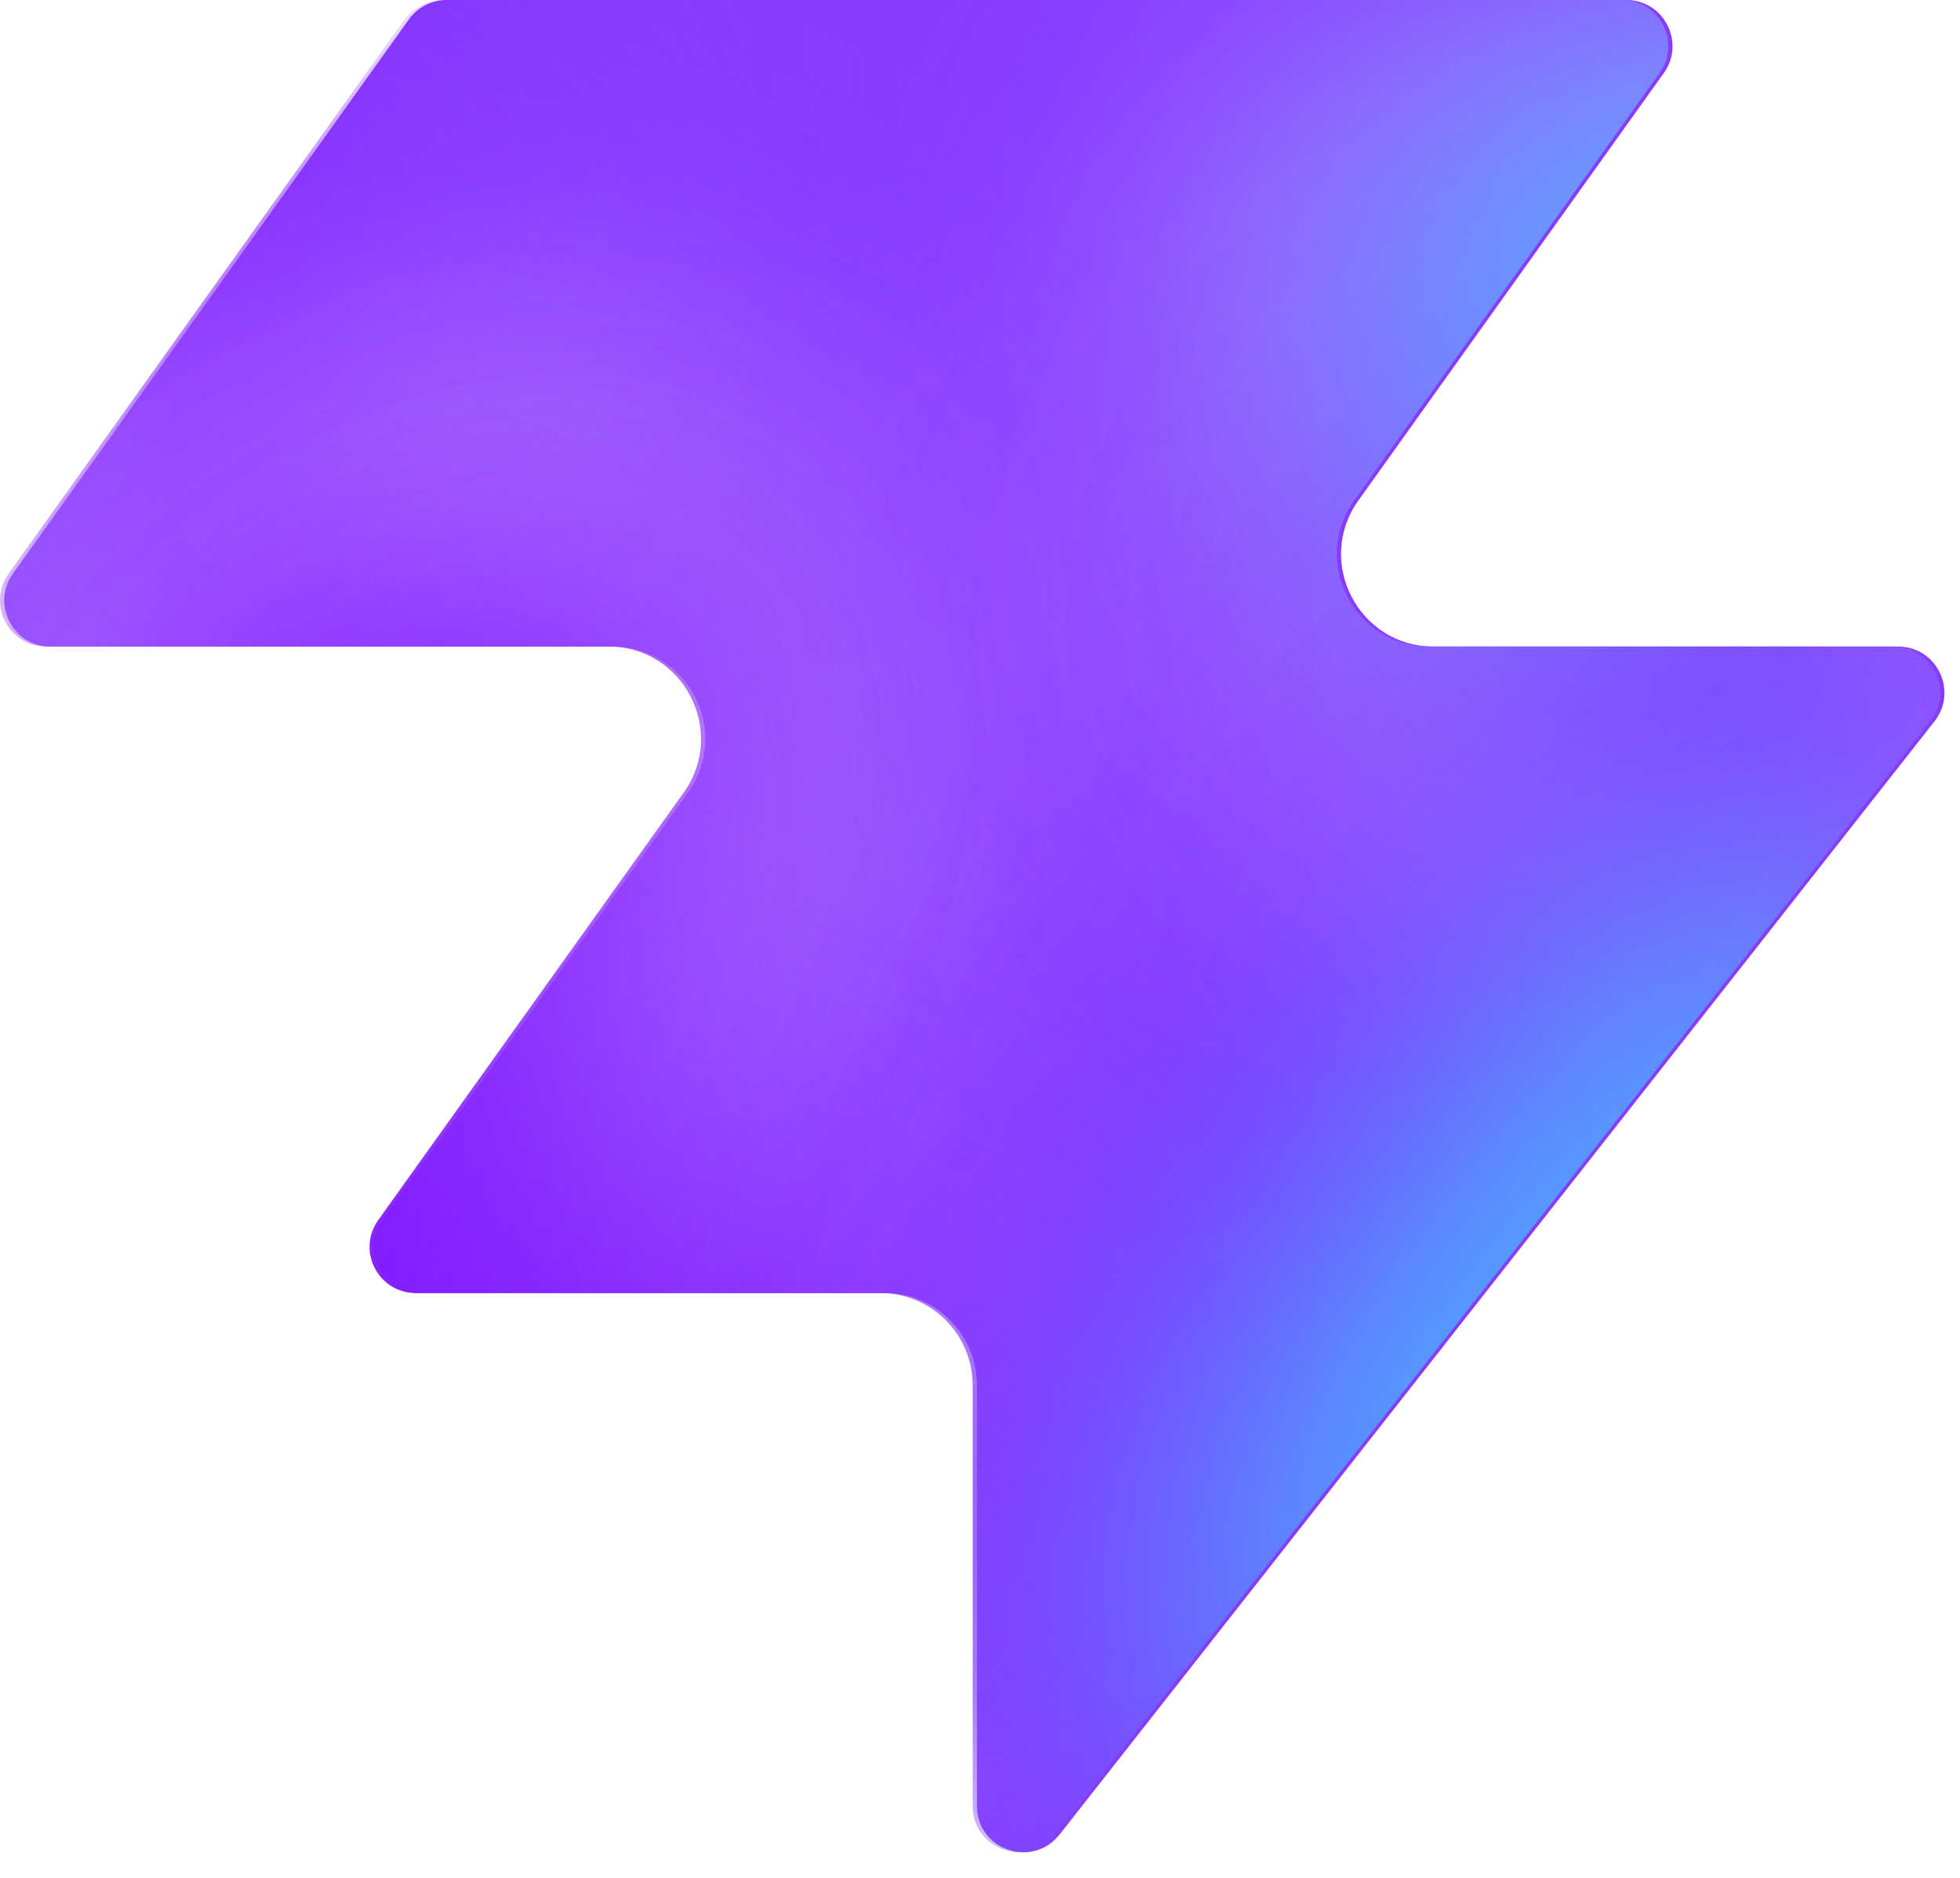
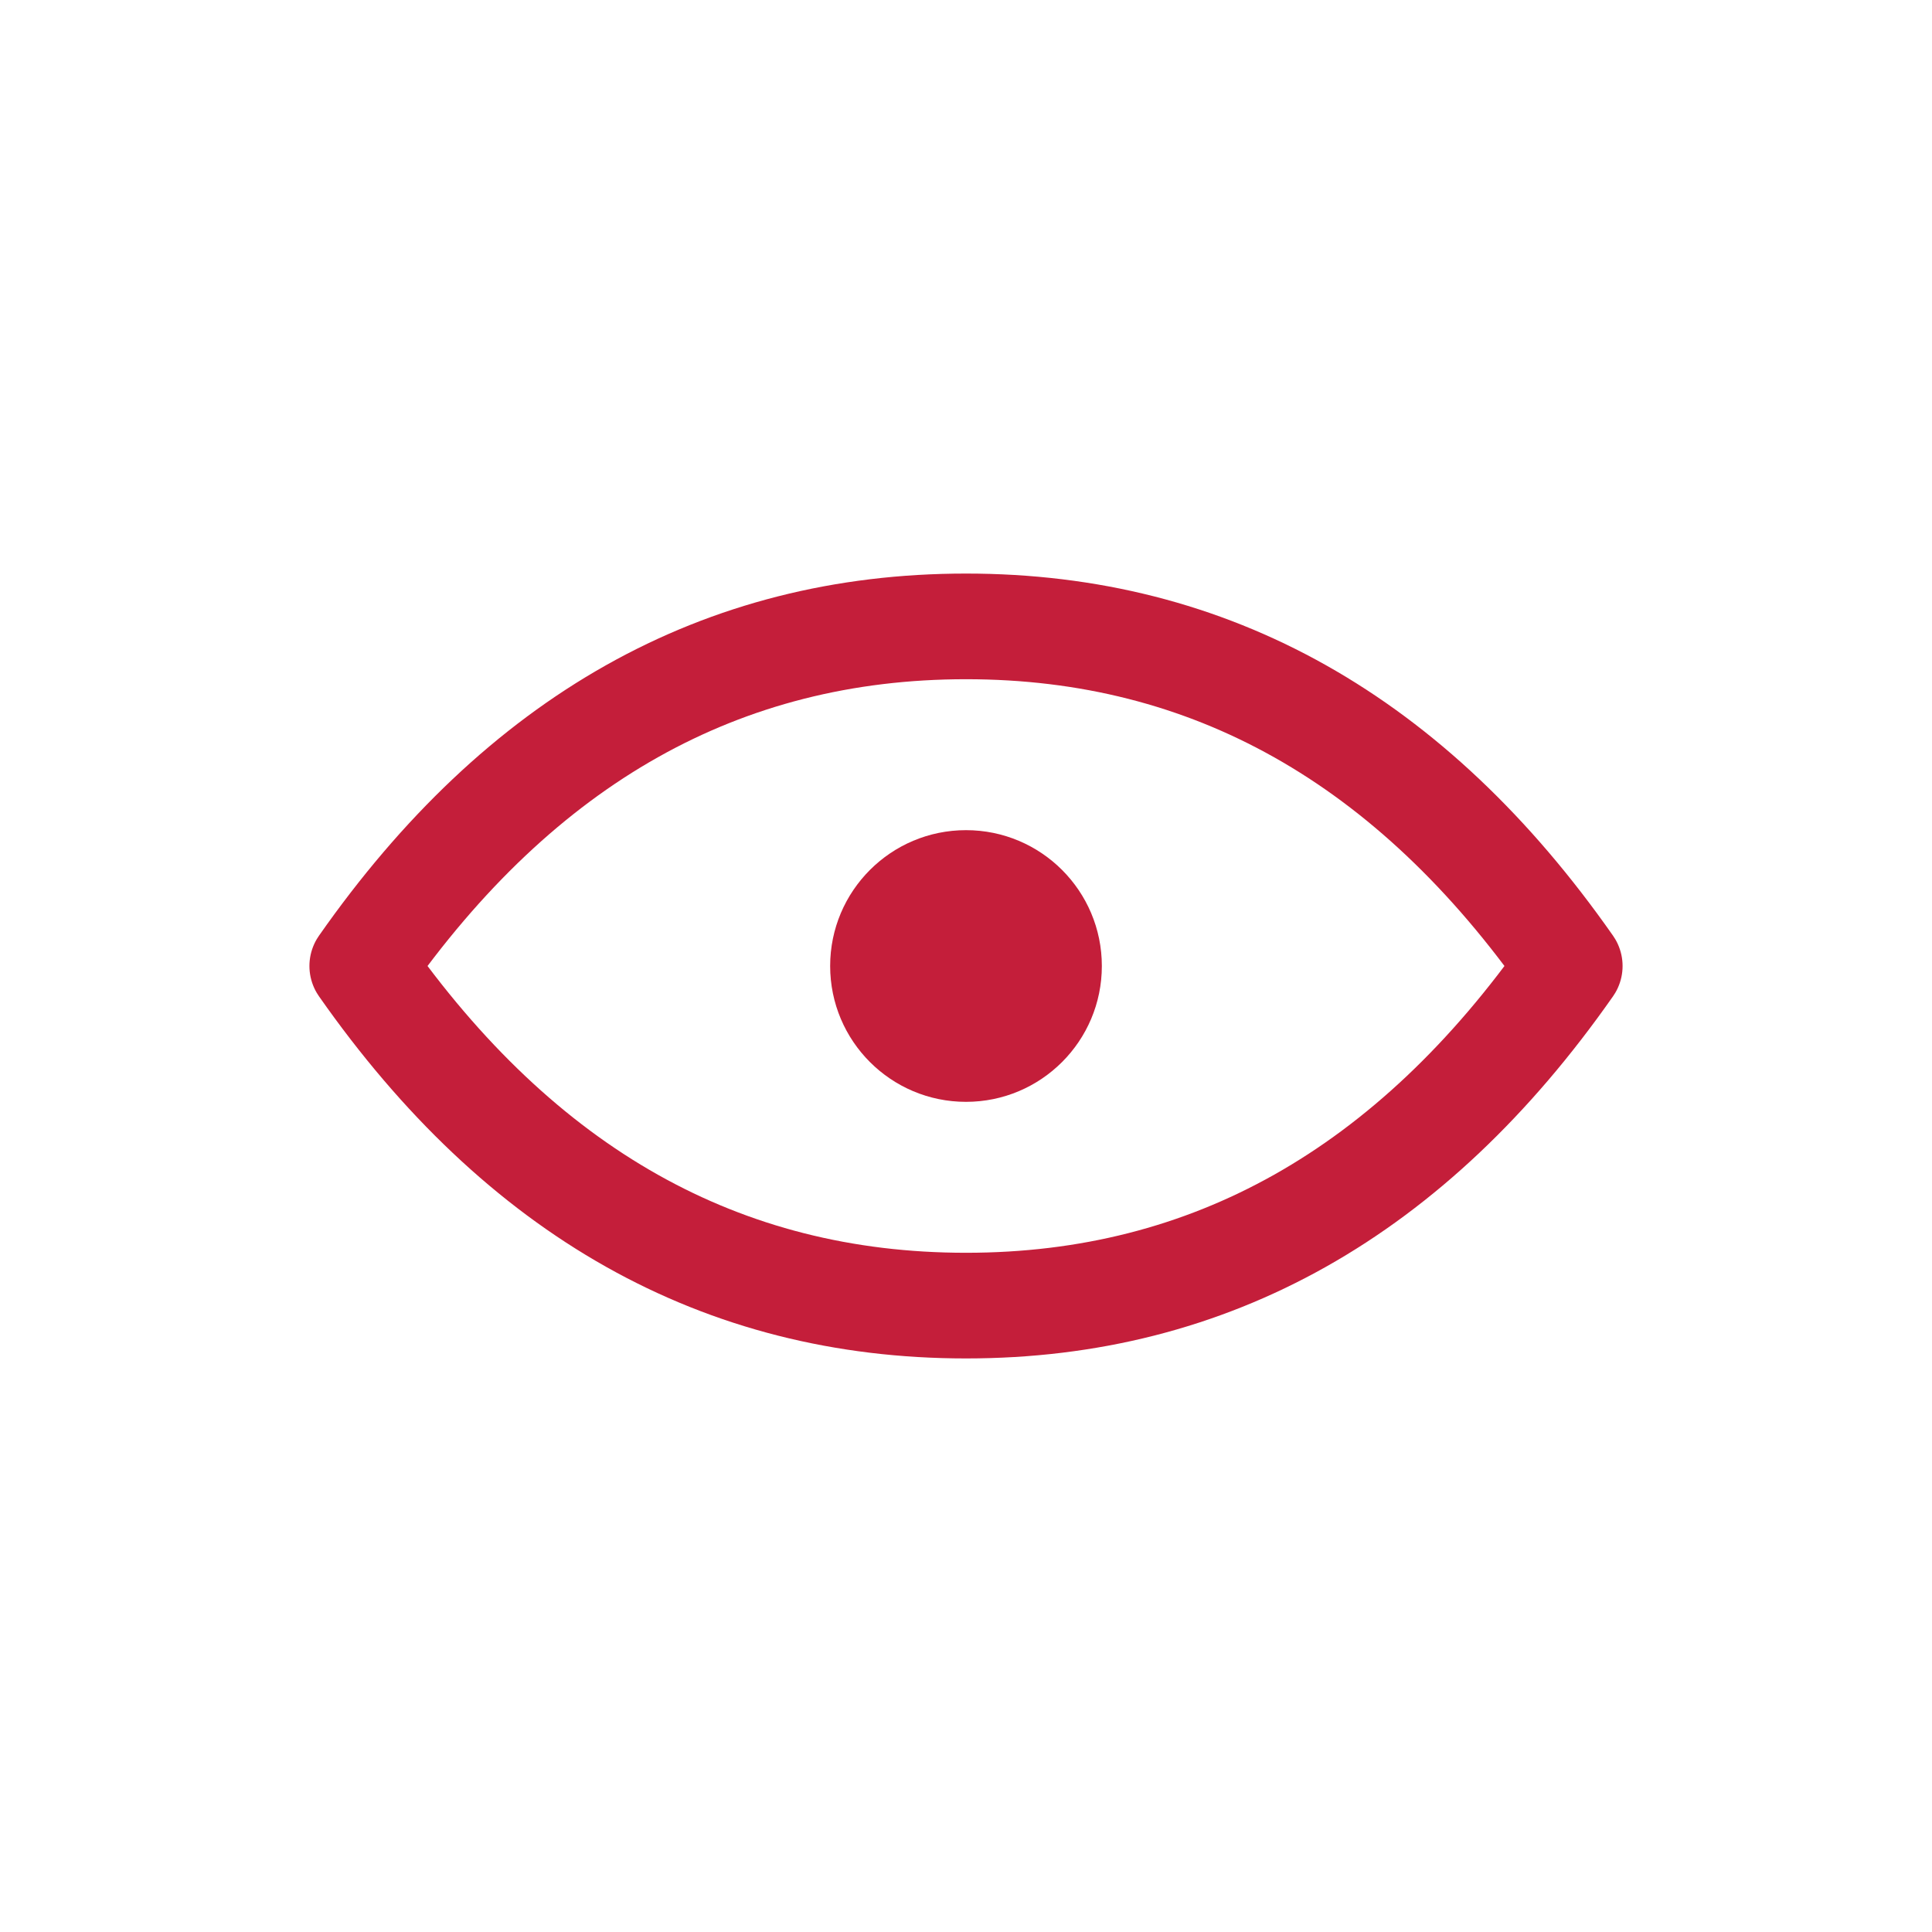
- <svg xmlns="http://www.w3.org/2000/svg" width="48" height="46" fill="none" viewBox="0 0 48 46">
-   <path fill="#863bff" d="M25.946 44.938c-.664.845-2.021.375-2.021-.698V33.937a2.26 2.26 0 0 0-2.262-2.262H10.287c-.92 0-1.456-1.04-.92-1.788l7.48-10.471c1.07-1.497 0-3.578-1.842-3.578H1.237c-.92 0-1.456-1.04-.92-1.788L10.013.474c.214-.297.556-.474.92-.474h28.894c.92 0 1.456 1.04.92 1.788l-7.48 10.471c-1.07 1.498 0 3.579 1.842 3.579h11.377c.943 0 1.473 1.088.89 1.83L25.947 44.94z" style="fill:#863bff;fill:color(display-p3 .525 .23 1);fill-opacity:1" />
-   <mask id="a" width="48" height="46" x="0" y="0" maskUnits="userSpaceOnUse" style="mask-type:alpha">
-     <path fill="#000" d="M25.842 44.938c-.664.844-2.021.375-2.021-.698V33.937a2.26 2.26 0 0 0-2.262-2.262H10.183c-.92 0-1.456-1.04-.92-1.788l7.48-10.471c1.07-1.498 0-3.579-1.842-3.579H1.133c-.92 0-1.456-1.04-.92-1.787L9.91.473c.214-.297.556-.474.92-.474h28.894c.92 0 1.456 1.04.92 1.788l-7.48 10.471c-1.07 1.498 0 3.578 1.842 3.578h11.377c.943 0 1.473 1.088.89 1.832L25.843 44.94z" style="fill:#000;fill-opacity:1" />
-   </mask>
-   <g mask="url(#a)">
-     <g filter="url(#b)">
-       <ellipse cx="5.508" cy="14.704" fill="#ede6ff" rx="5.508" ry="14.704" style="fill:#ede6ff;fill:color(display-p3 .927 .903 1);fill-opacity:1" transform="matrix(.00324 1 1 -.00324 -4.47 31.516)" />
-     </g>
-     <g filter="url(#c)">
-       <ellipse cx="10.399" cy="29.851" fill="#ede6ff" rx="10.399" ry="29.851" style="fill:#ede6ff;fill:color(display-p3 .927 .903 1);fill-opacity:1" transform="matrix(.00324 1 1 -.00324 -39.328 7.883)" />
-     </g>
-     <g filter="url(#d)">
-       <ellipse cx="5.508" cy="30.487" fill="#7e14ff" rx="5.508" ry="30.487" style="fill:#7e14ff;fill:color(display-p3 .492 .077 1);fill-opacity:1" transform="rotate(89.814 -25.913 -14.639)scale(1 -1)" />
-     </g>
-     <g filter="url(#e)">
-       <ellipse cx="5.508" cy="30.599" fill="#7e14ff" rx="5.508" ry="30.599" style="fill:#7e14ff;fill:color(display-p3 .492 .077 1);fill-opacity:1" transform="rotate(89.814 -32.644 -3.334)scale(1 -1)" />
-     </g>
-     <g filter="url(#f)">
-       <ellipse cx="5.508" cy="30.599" fill="#7e14ff" rx="5.508" ry="30.599" style="fill:#7e14ff;fill:color(display-p3 .492 .077 1);fill-opacity:1" transform="matrix(.00324 1 1 -.00324 -34.34 30.47)" />
-     </g>
-     <g filter="url(#g)">
-       <ellipse cx="14.072" cy="22.078" fill="#ede6ff" rx="14.072" ry="22.078" style="fill:#ede6ff;fill:color(display-p3 .927 .903 1);fill-opacity:1" transform="rotate(93.35 24.506 48.493)scale(-1 1)" />
-     </g>
-     <g filter="url(#h)">
-       <ellipse cx="3.47" cy="21.501" fill="#7e14ff" rx="3.47" ry="21.501" style="fill:#7e14ff;fill:color(display-p3 .492 .077 1);fill-opacity:1" transform="rotate(89.009 28.708 47.59)scale(-1 1)" />
-     </g>
-     <g filter="url(#i)">
-       <ellipse cx="3.47" cy="21.501" fill="#7e14ff" rx="3.47" ry="21.501" style="fill:#7e14ff;fill:color(display-p3 .492 .077 1);fill-opacity:1" transform="rotate(89.009 28.708 47.59)scale(-1 1)" />
-     </g>
-     <g filter="url(#j)">
-       <ellipse cx=".387" cy="8.972" fill="#7e14ff" rx="4.407" ry="29.108" style="fill:#7e14ff;fill:color(display-p3 .492 .077 1);fill-opacity:1" transform="rotate(39.51 .387 8.972)" />
-     </g>
-     <g filter="url(#k)">
-       <ellipse cx="47.523" cy="-6.092" fill="#7e14ff" rx="4.407" ry="29.108" style="fill:#7e14ff;fill:color(display-p3 .492 .077 1);fill-opacity:1" transform="rotate(37.892 47.523 -6.092)" />
-     </g>
-     <g filter="url(#l)">
-       <ellipse cx="41.412" cy="6.333" fill="#47bfff" rx="5.971" ry="9.665" style="fill:#47bfff;fill:color(display-p3 .28 .748 1);fill-opacity:1" transform="rotate(37.892 41.412 6.333)" />
-     </g>
-     <g filter="url(#m)">
-       <ellipse cx="-1.879" cy="38.332" fill="#7e14ff" rx="4.407" ry="29.108" style="fill:#7e14ff;fill:color(display-p3 .492 .077 1);fill-opacity:1" transform="rotate(37.892 -1.88 38.332)" />
-     </g>
-     <g filter="url(#n)">
-       <ellipse cx="-1.879" cy="38.332" fill="#7e14ff" rx="4.407" ry="29.108" style="fill:#7e14ff;fill:color(display-p3 .492 .077 1);fill-opacity:1" transform="rotate(37.892 -1.88 38.332)" />
-     </g>
-     <g filter="url(#o)">
-       <ellipse cx="35.651" cy="29.907" fill="#7e14ff" rx="4.407" ry="29.108" style="fill:#7e14ff;fill:color(display-p3 .492 .077 1);fill-opacity:1" transform="rotate(37.892 35.651 29.907)" />
-     </g>
-     <g filter="url(#p)">
-       <ellipse cx="38.418" cy="32.4" fill="#47bfff" rx="5.971" ry="15.297" style="fill:#47bfff;fill:color(display-p3 .28 .748 1);fill-opacity:1" transform="rotate(37.892 38.418 32.4)" />
-     </g>
-   </g>
-   <defs>
-     <filter id="b" width="60.045" height="41.654" x="-19.77" y="16.149" color-interpolation-filters="sRGB" filterUnits="userSpaceOnUse">
-       <feFlood flood-opacity="0" result="BackgroundImageFix" />
-       <feBlend in="SourceGraphic" in2="BackgroundImageFix" result="shape" />
-       <feGaussianBlur result="effect1_foregroundBlur_2002_17158" stdDeviation="7.659" />
-     </filter>
-     <filter id="c" width="90.34" height="51.437" x="-54.613" y="-7.533" color-interpolation-filters="sRGB" filterUnits="userSpaceOnUse">
-       <feFlood flood-opacity="0" result="BackgroundImageFix" />
-       <feBlend in="SourceGraphic" in2="BackgroundImageFix" result="shape" />
-       <feGaussianBlur result="effect1_foregroundBlur_2002_17158" stdDeviation="7.659" />
-     </filter>
-     <filter id="d" width="79.355" height="29.4" x="-49.64" y="2.03" color-interpolation-filters="sRGB" filterUnits="userSpaceOnUse">
-       <feFlood flood-opacity="0" result="BackgroundImageFix" />
-       <feBlend in="SourceGraphic" in2="BackgroundImageFix" result="shape" />
-       <feGaussianBlur result="effect1_foregroundBlur_2002_17158" stdDeviation="4.596" />
-     </filter>
-     <filter id="e" width="79.579" height="29.4" x="-45.045" y="20.029" color-interpolation-filters="sRGB" filterUnits="userSpaceOnUse">
-       <feFlood flood-opacity="0" result="BackgroundImageFix" />
-       <feBlend in="SourceGraphic" in2="BackgroundImageFix" result="shape" />
-       <feGaussianBlur result="effect1_foregroundBlur_2002_17158" stdDeviation="4.596" />
-     </filter>
-     <filter id="f" width="79.579" height="29.4" x="-43.513" y="21.178" color-interpolation-filters="sRGB" filterUnits="userSpaceOnUse">
-       <feFlood flood-opacity="0" result="BackgroundImageFix" />
-       <feBlend in="SourceGraphic" in2="BackgroundImageFix" result="shape" />
-       <feGaussianBlur result="effect1_foregroundBlur_2002_17158" stdDeviation="4.596" />
-     </filter>
-     <filter id="g" width="74.749" height="58.852" x="15.756" y="-17.901" color-interpolation-filters="sRGB" filterUnits="userSpaceOnUse">
-       <feFlood flood-opacity="0" result="BackgroundImageFix" />
-       <feBlend in="SourceGraphic" in2="BackgroundImageFix" result="shape" />
-       <feGaussianBlur result="effect1_foregroundBlur_2002_17158" stdDeviation="7.659" />
-     </filter>
-     <filter id="h" width="61.377" height="25.362" x="23.548" y="2.284" color-interpolation-filters="sRGB" filterUnits="userSpaceOnUse">
-       <feFlood flood-opacity="0" result="BackgroundImageFix" />
-       <feBlend in="SourceGraphic" in2="BackgroundImageFix" result="shape" />
-       <feGaussianBlur result="effect1_foregroundBlur_2002_17158" stdDeviation="4.596" />
-     </filter>
-     <filter id="i" width="61.377" height="25.362" x="23.548" y="2.284" color-interpolation-filters="sRGB" filterUnits="userSpaceOnUse">
-       <feFlood flood-opacity="0" result="BackgroundImageFix" />
-       <feBlend in="SourceGraphic" in2="BackgroundImageFix" result="shape" />
-       <feGaussianBlur result="effect1_foregroundBlur_2002_17158" stdDeviation="4.596" />
-     </filter>
-     <filter id="j" width="56.045" height="63.649" x="-27.636" y="-22.853" color-interpolation-filters="sRGB" filterUnits="userSpaceOnUse">
-       <feFlood flood-opacity="0" result="BackgroundImageFix" />
-       <feBlend in="SourceGraphic" in2="BackgroundImageFix" result="shape" />
-       <feGaussianBlur result="effect1_foregroundBlur_2002_17158" stdDeviation="4.596" />
-     </filter>
-     <filter id="k" width="54.814" height="64.646" x="20.116" y="-38.415" color-interpolation-filters="sRGB" filterUnits="userSpaceOnUse">
-       <feFlood flood-opacity="0" result="BackgroundImageFix" />
-       <feBlend in="SourceGraphic" in2="BackgroundImageFix" result="shape" />
-       <feGaussianBlur result="effect1_foregroundBlur_2002_17158" stdDeviation="4.596" />
-     </filter>
-     <filter id="l" width="33.541" height="35.313" x="24.641" y="-11.323" color-interpolation-filters="sRGB" filterUnits="userSpaceOnUse">
-       <feFlood flood-opacity="0" result="BackgroundImageFix" />
-       <feBlend in="SourceGraphic" in2="BackgroundImageFix" result="shape" />
-       <feGaussianBlur result="effect1_foregroundBlur_2002_17158" stdDeviation="4.596" />
-     </filter>
-     <filter id="m" width="54.814" height="64.646" x="-29.286" y="6.009" color-interpolation-filters="sRGB" filterUnits="userSpaceOnUse">
-       <feFlood flood-opacity="0" result="BackgroundImageFix" />
-       <feBlend in="SourceGraphic" in2="BackgroundImageFix" result="shape" />
-       <feGaussianBlur result="effect1_foregroundBlur_2002_17158" stdDeviation="4.596" />
-     </filter>
-     <filter id="n" width="54.814" height="64.646" x="-29.286" y="6.009" color-interpolation-filters="sRGB" filterUnits="userSpaceOnUse">
-       <feFlood flood-opacity="0" result="BackgroundImageFix" />
-       <feBlend in="SourceGraphic" in2="BackgroundImageFix" result="shape" />
-       <feGaussianBlur result="effect1_foregroundBlur_2002_17158" stdDeviation="4.596" />
-     </filter>
-     <filter id="o" width="54.814" height="64.646" x="8.244" y="-2.416" color-interpolation-filters="sRGB" filterUnits="userSpaceOnUse">
-       <feFlood flood-opacity="0" result="BackgroundImageFix" />
-       <feBlend in="SourceGraphic" in2="BackgroundImageFix" result="shape" />
-       <feGaussianBlur result="effect1_foregroundBlur_2002_17158" stdDeviation="4.596" />
-     </filter>
-     <filter id="p" width="39.409" height="43.623" x="18.713" y="10.588" color-interpolation-filters="sRGB" filterUnits="userSpaceOnUse">
-       <feFlood flood-opacity="0" result="BackgroundImageFix" />
-       <feBlend in="SourceGraphic" in2="BackgroundImageFix" result="shape" />
-       <feGaussianBlur result="effect1_foregroundBlur_2002_17158" stdDeviation="4.596" />
-     </filter>
-   </defs>
+ <svg xmlns="http://www.w3.org/2000/svg" viewBox="0 0 128 128">
+   <path fill="none" stroke="#c41e3a" stroke-linecap="round" stroke-linejoin="round" stroke-width="7" d="M24 64c10.5-15 23.8-22.5 40-22.5S93.5 49 104 64c-10.5 15-23.8 22.5-40 22.5S34.5 79 24 64Z" />
+   <circle cx="64" cy="64" r="9" fill="#c41e3a" />
</svg>
